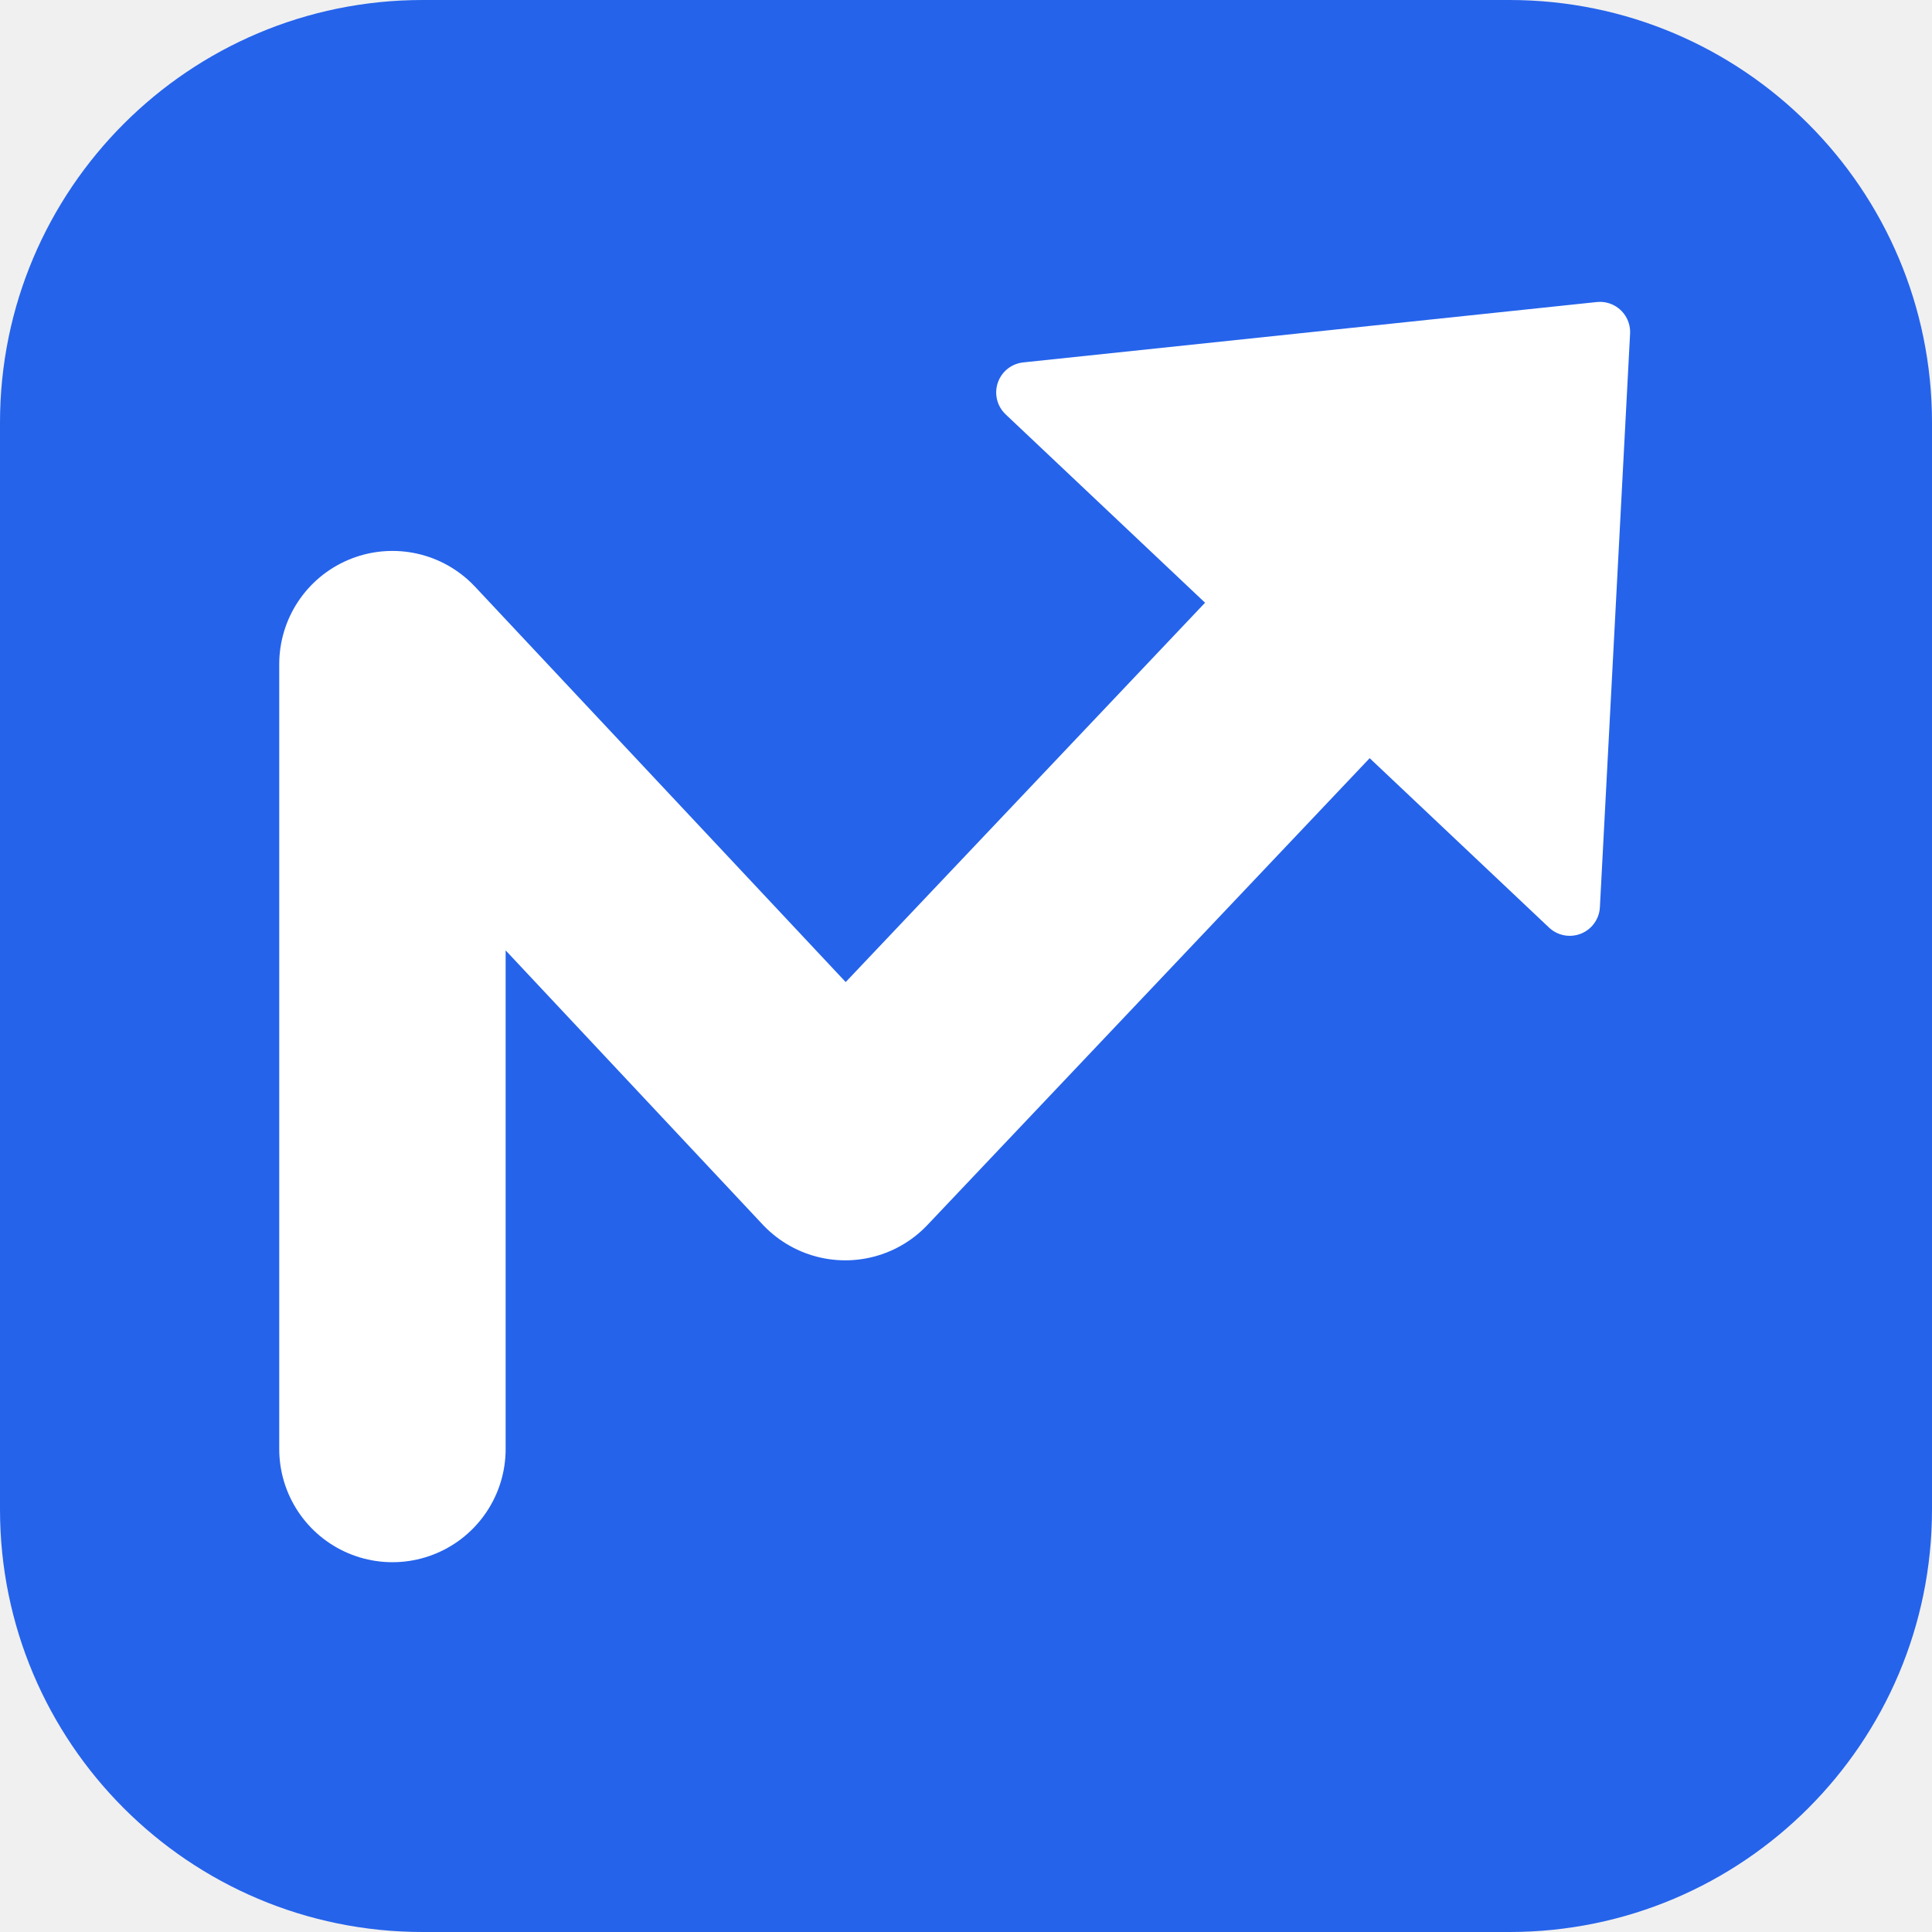
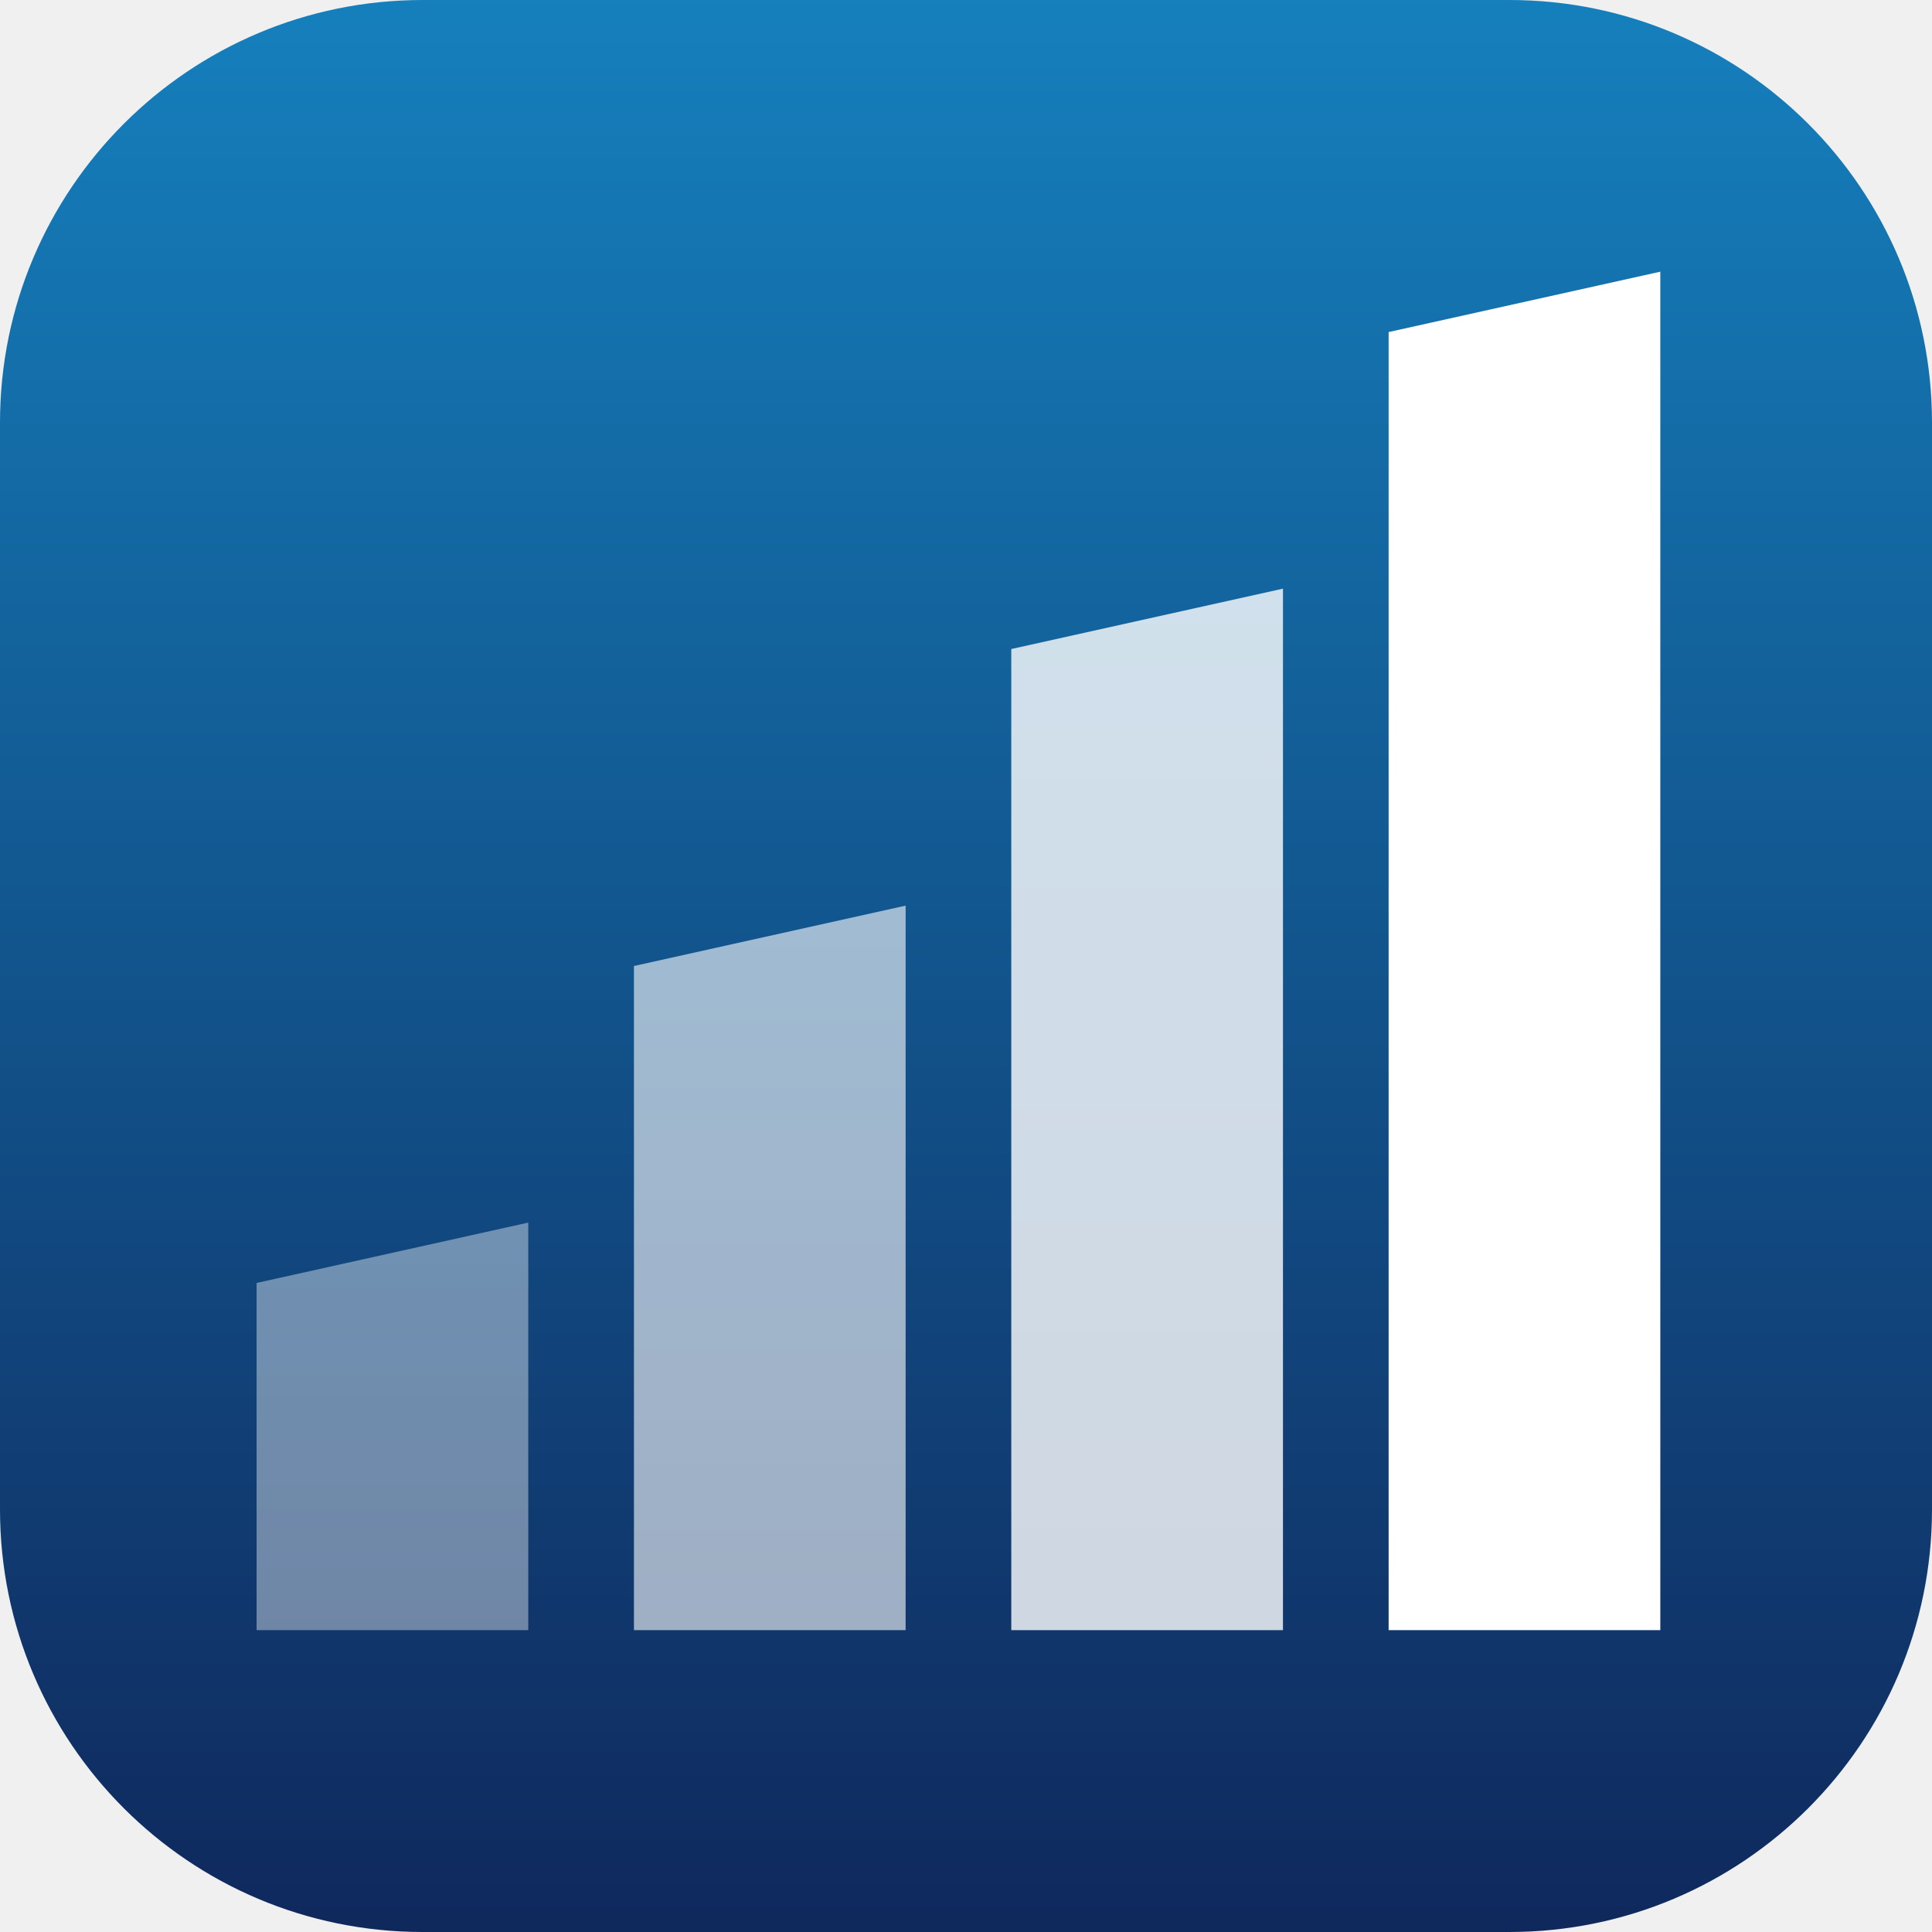
<svg xmlns="http://www.w3.org/2000/svg" viewBox="0 0 64 64">
-   <rect width="64" height="64" rx="14" fill="#2563eb" />
-   <path d="M13 48V22l15 16 18-19" fill="none" stroke="#fff" stroke-width="7.5" stroke-linecap="round" stroke-linejoin="round" />
-   <path d="M53 11 52 30 34 13Z" fill="#fff" stroke="#fff" stroke-width="2" stroke-linejoin="round" />
+   <defs>
+     <linearGradient id="n" x1="0" y1="0" x2="0" y2="1">
+       <stop offset="0" stop-color="#1580bd" />
+       <stop offset="1" stop-color="#0f285c" />
+     </linearGradient>
+   </defs>
+   <rect width="64" height="64" rx="14" fill="url(#n)" />
+   <path d="M8.5 54V42.5l9-2V54z" fill="rgba(255,255,255,.4)" />
+   <path d="M21 54V32l9-2V54z" fill="rgba(255,255,255,.6)" />
+   <path d="M33.5 54V21.5l9-2V54z" fill="rgba(255,255,255,.8)" />
+   <path d="M46 54V11l9-2V54z" fill="#fff" />
</svg>
